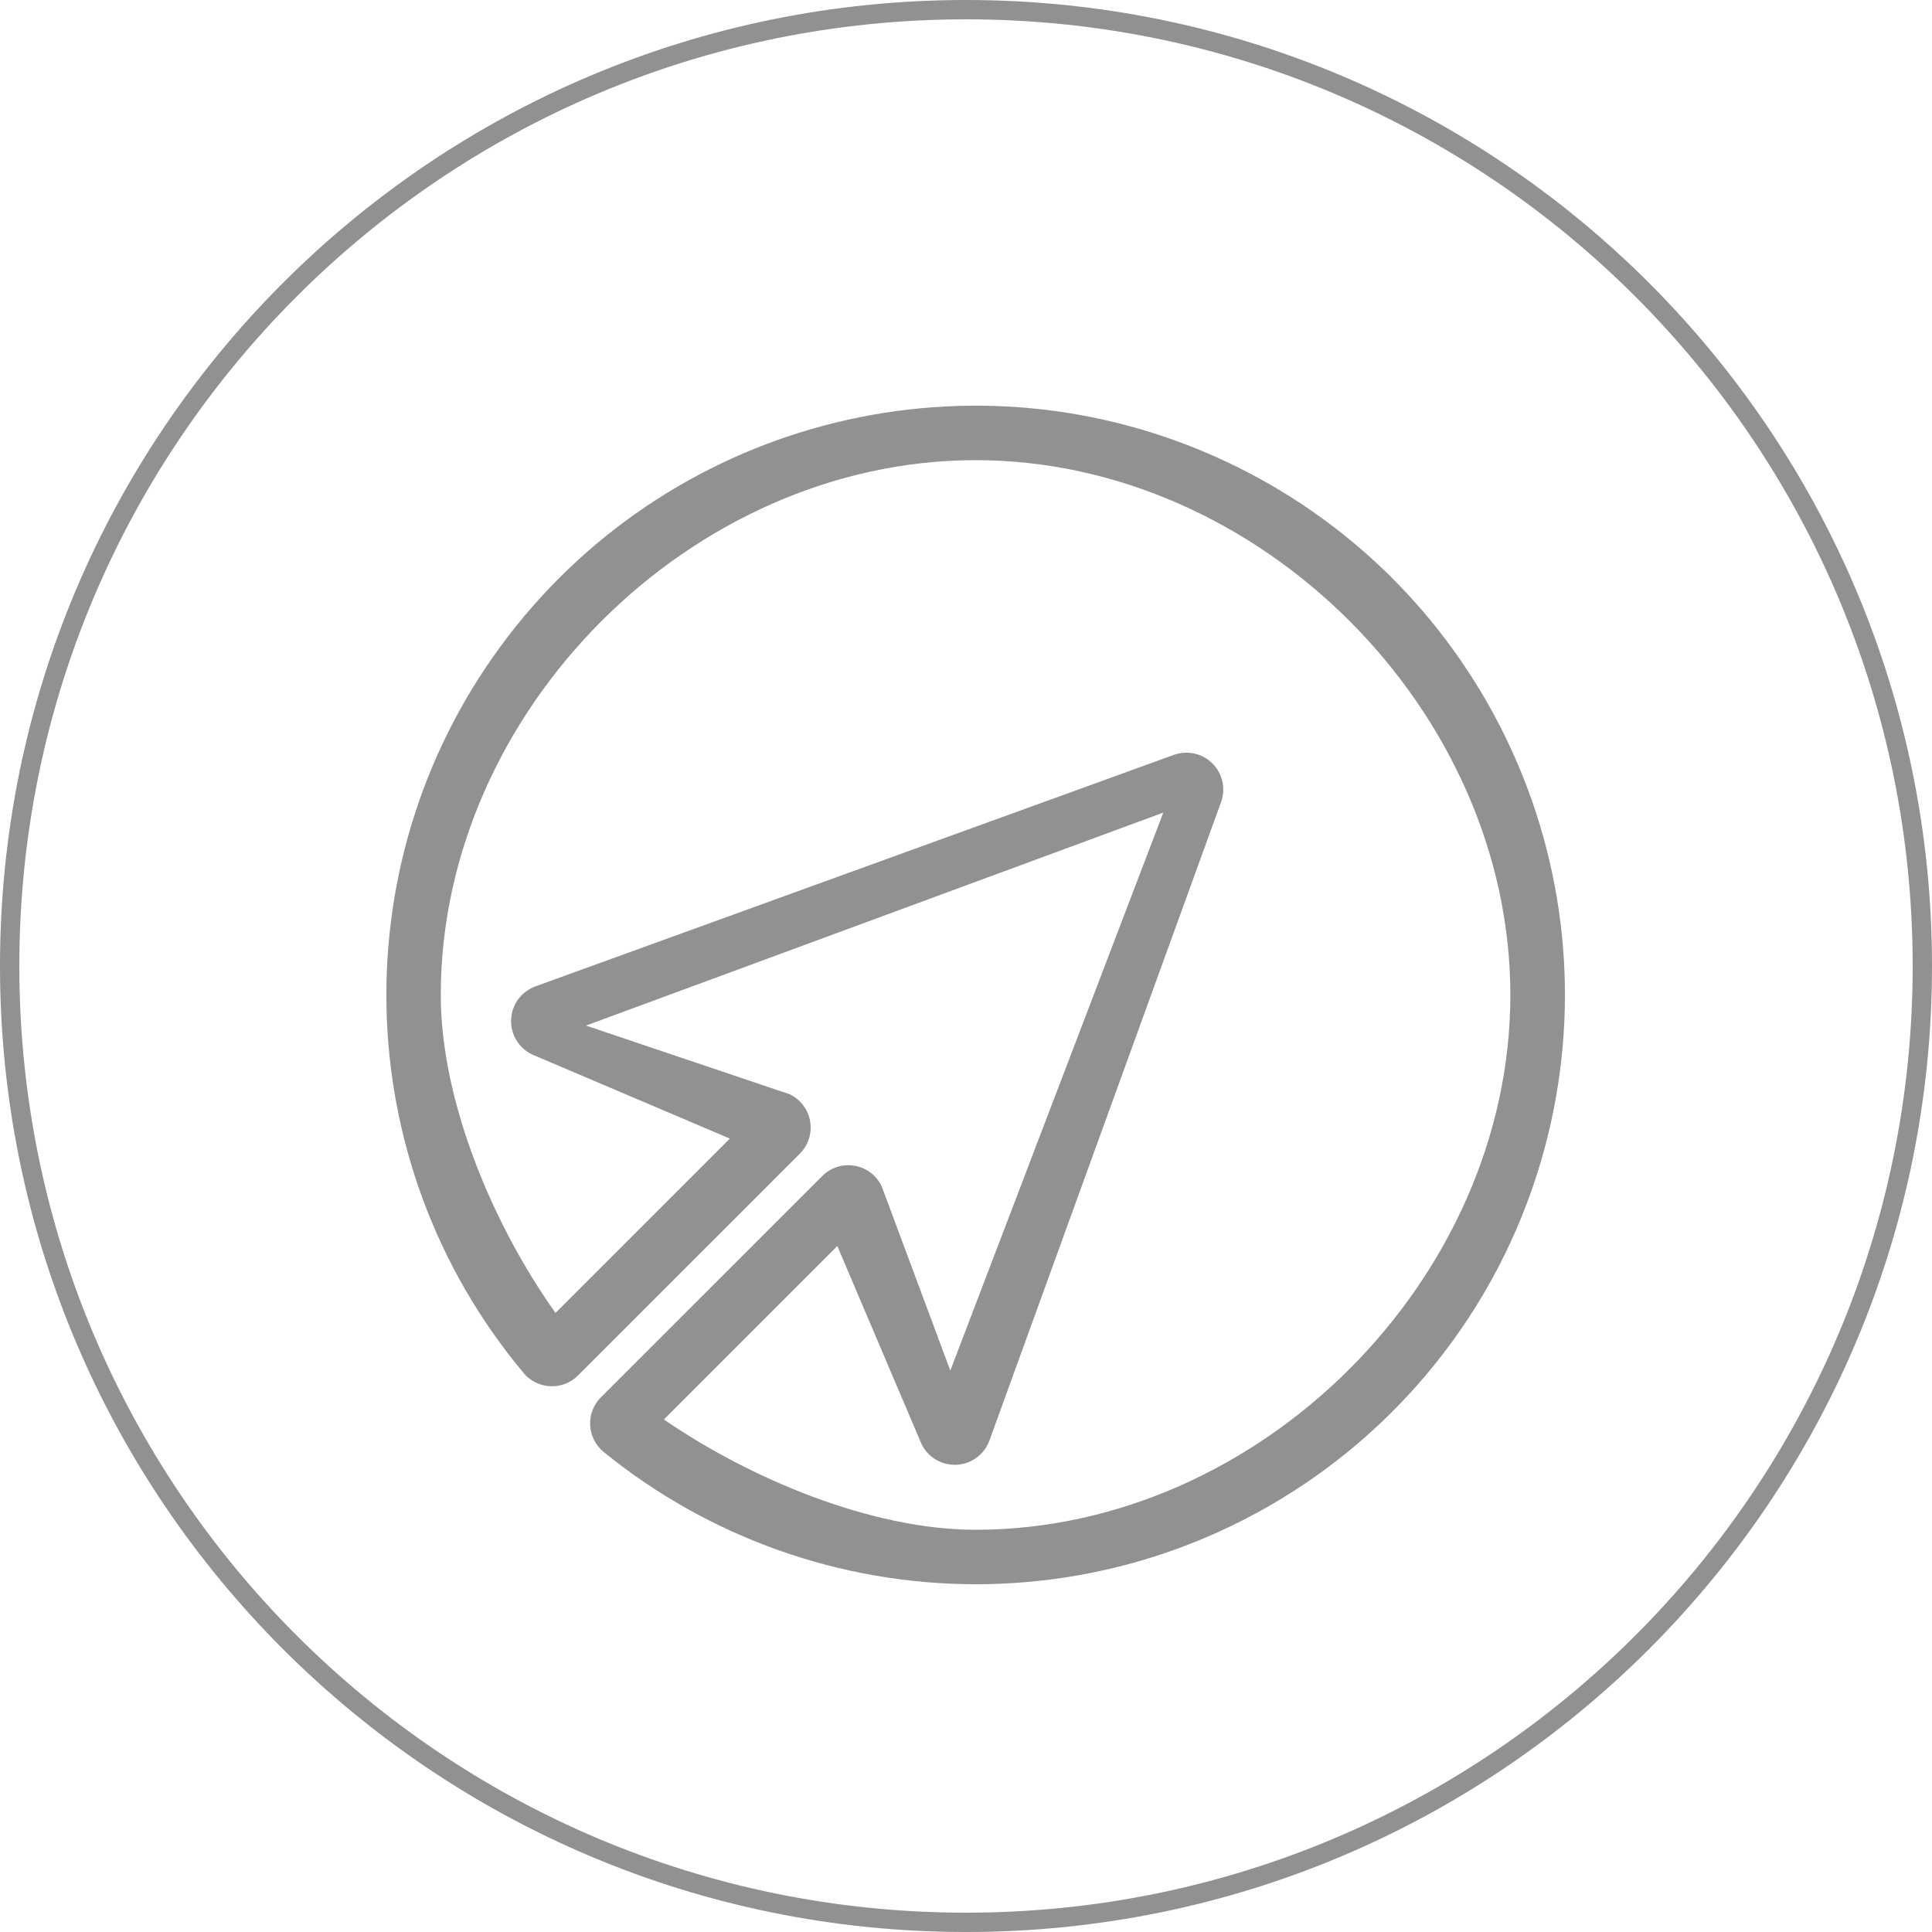
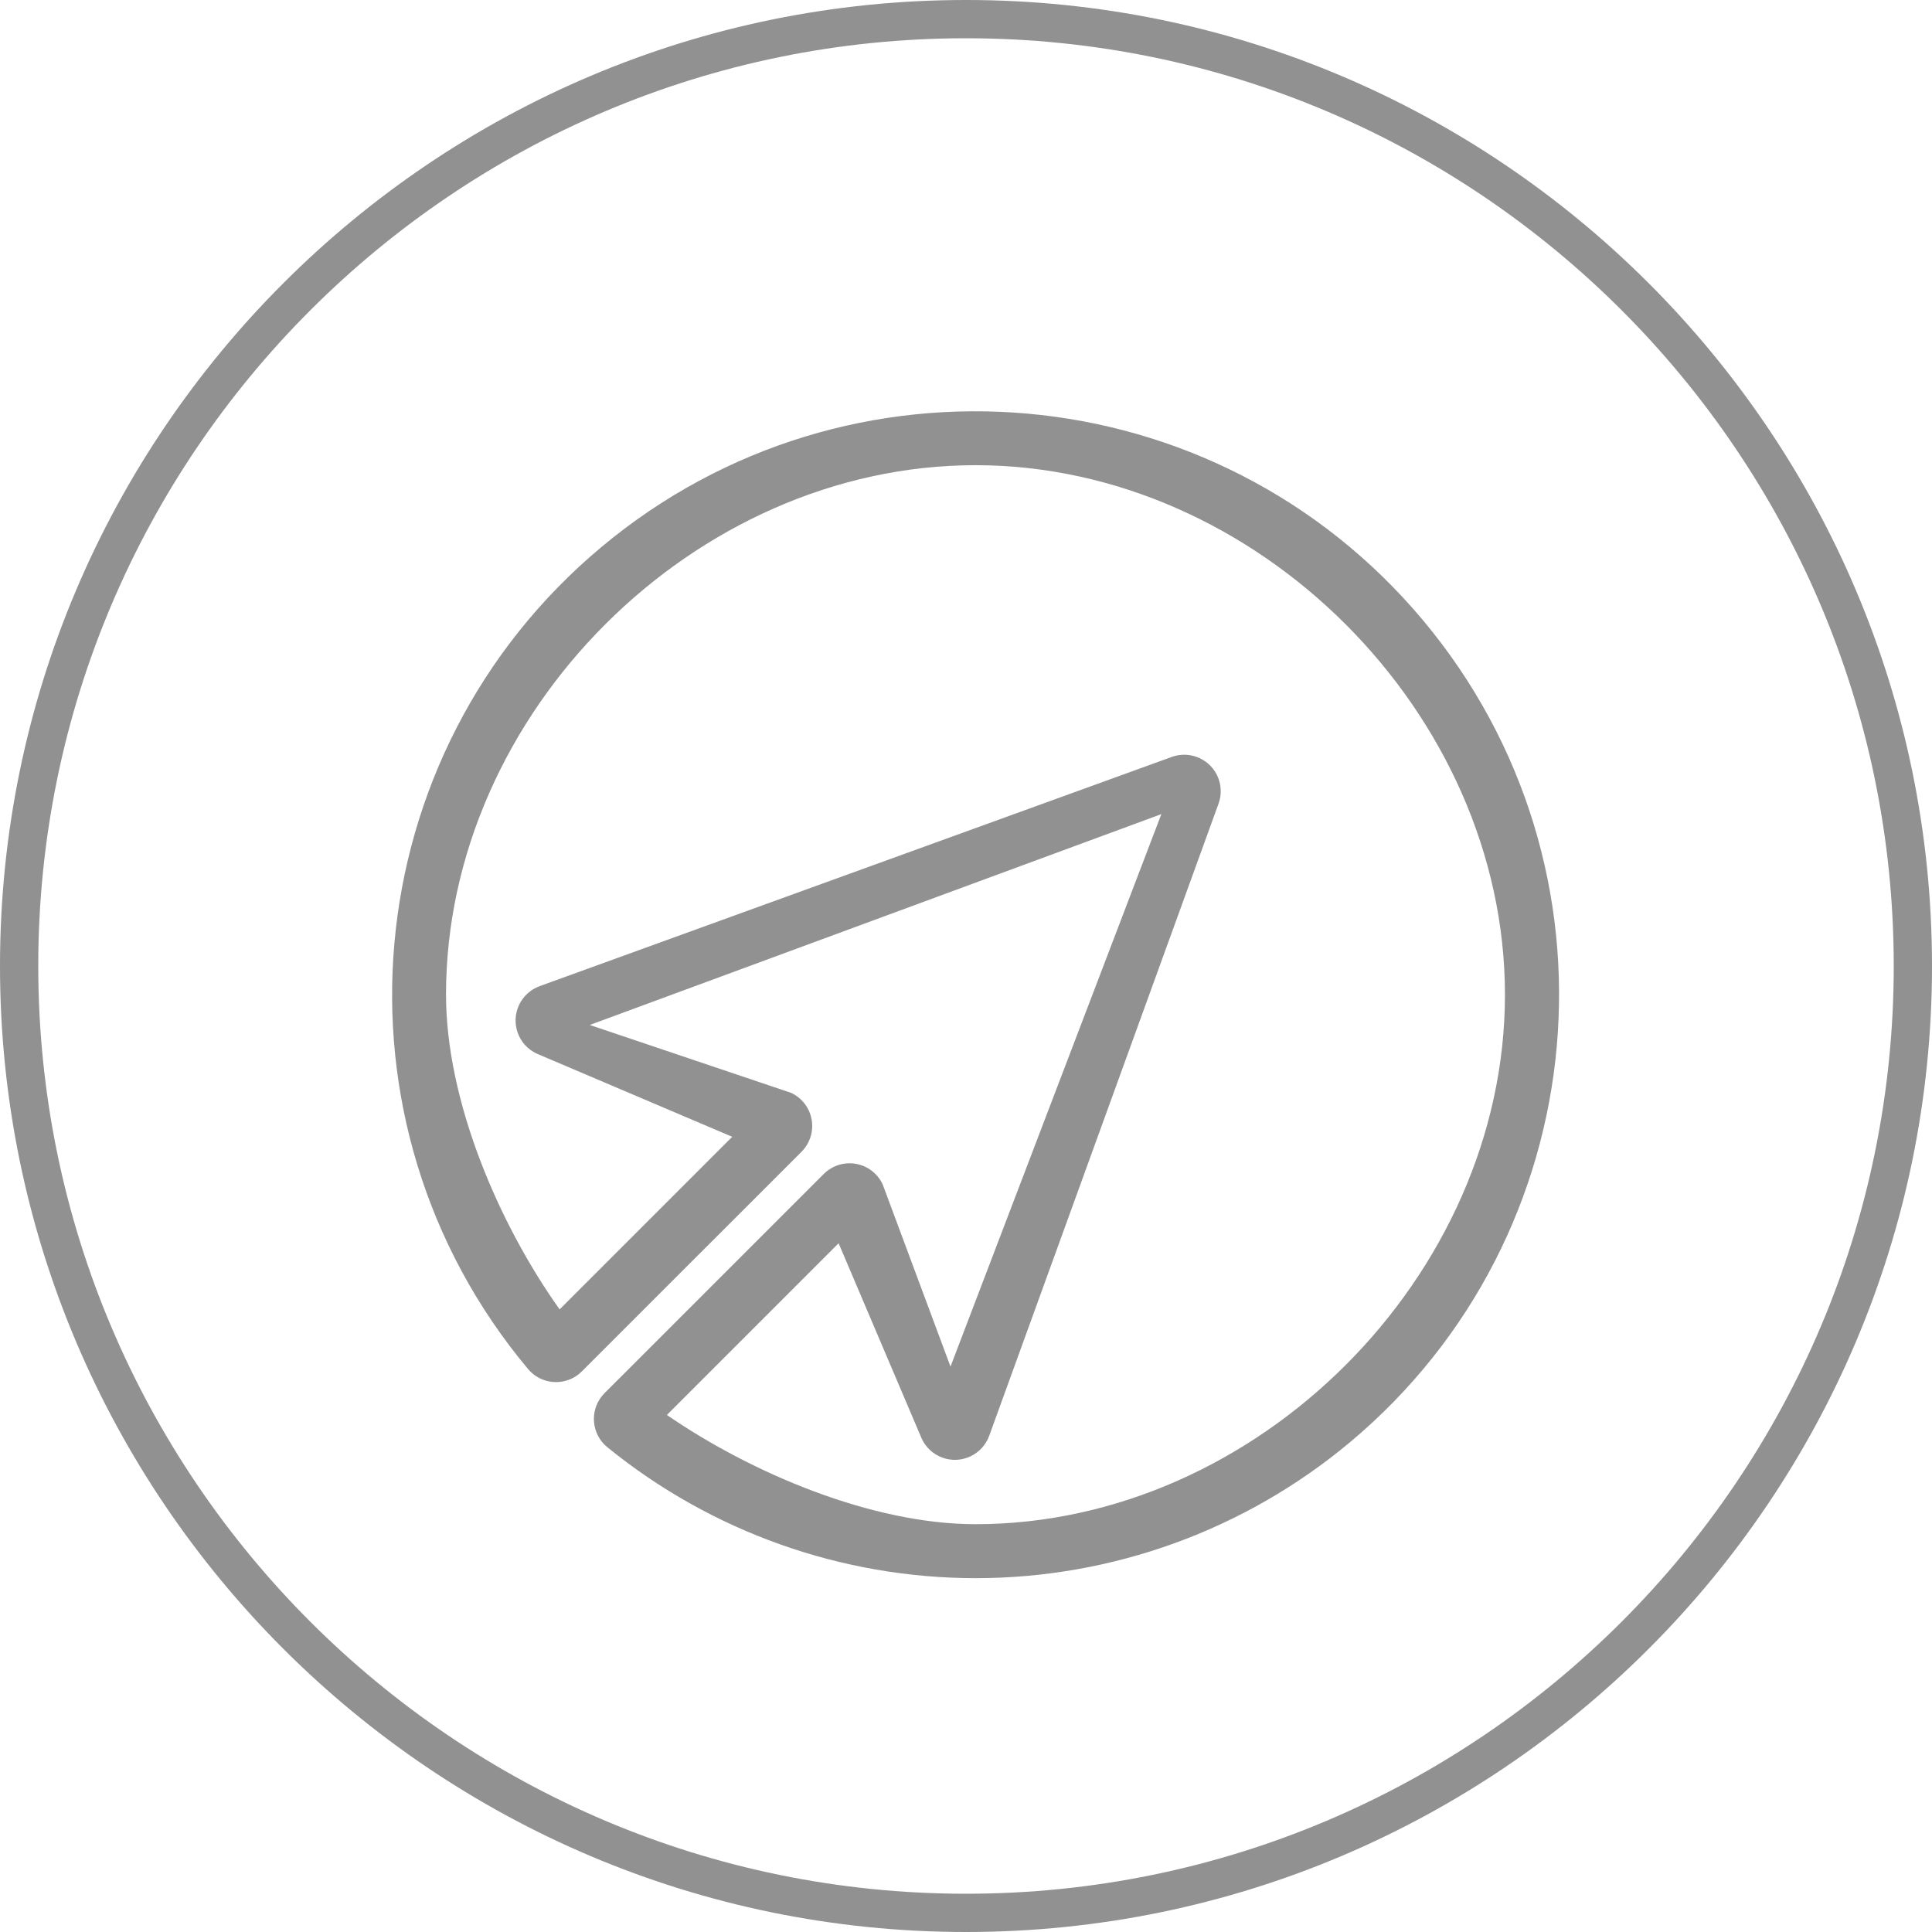
- <svg xmlns="http://www.w3.org/2000/svg" width="100" height="100" viewBox="0 0 100 100">
-   <defs>
-     <style>
-       .cls-1 {
-         fill: #919191;
-         fill-rule: evenodd;
-       }
-     </style>
-   </defs>
-   <path class="cls-1" d="M50,0A50,50,0,1,1,0,50,50,50,0,0,1,50,0Zm0,1A49,49,0,1,1,1,50,49,49,0,0,1,50,1Z" />
-   <path id="cursor" class="cls-1" d="M50.495,82a30.554,30.554,0,0,1-19.246-6.844,1.91,1.91,0,0,1-.145-2.832L42.56,60.871a1.908,1.908,0,0,1,3.078.537l3.55,9.533L60.212,42.06,30.331,53.084l10.533,3.551a1.909,1.909,0,0,1,.536,3.078L29.919,71.193a1.908,1.908,0,0,1-2.816-.125A30.5,30.5,0,1,1,50.495,82M34.363,73.471c4.43,3.048,10.727,5.71,16.132,5.71,14.711,0,27.681-12.97,27.681-27.681S65.206,23.818,50.495,23.818,22.814,36.788,22.814,51.5c0,5.549,2.741,11.963,5.939,16.457l9.024-9.024L27.548,54.582a1.912,1.912,0,0,1,.164-3.526L60.751,39.075A1.908,1.908,0,0,1,63.2,41.521L51.213,74.56a1.91,1.91,0,0,1-3.523.164L43.339,64.495Z" />
+ <svg xmlns="http://www.w3.org/2000/svg" version="1.1" id="Layer_1" x="0px" y="0px" width="500px" height="500px" viewBox="0 0 500 500" style="enable-background:new 0 0 500 500;" xml:space="preserve">
+   <style type="text/css">
+ 	.st0{fill:#919191;}
+ </style>
+   <g>
+     <path class="st0" d="M250,0C112.15,0,0,112.15,0,250s112.15,250,250,250s250-112.15,250-250S387.85,0,250,0z M250,9.9   c132.39,0,240.1,107.71,240.1,240.1S382.39,490.1,250,490.1S9.9,382.39,9.9,250S117.61,9.9,250,9.9z" />
+     <path class="st0" d="M137.23,354.93c3.69,3.68,9.67,3.68,13.36-0.02l56.84-56.83c0.77-0.77,1.41-1.67,1.87-2.66   c2.22-4.72,0.2-10.35-4.53-12.58l-52.14-17.58l147.93-54.57l-54.57,142.98l-17.57-47.19c-0.47-0.99-1.1-1.9-1.88-2.67   c-3.69-3.68-9.67-3.68-13.36,0.02l-56.71,56.7c-0.23,0.23-0.44,0.47-0.65,0.72c-3.3,4.05-2.68,10.01,1.37,13.3   c26.93,21.89,60.57,33.85,95.28,33.88c35.42,0,69.72-12.45,96.89-35.17c63.97-53.5,72.45-148.73,18.95-212.69   S219.56,88.11,155.6,141.61c-63.96,53.5-72.45,148.73-18.95,212.69C136.83,354.52,137.03,354.73,137.23,354.93z M252.45,120.39   c72.83,0,137.03,64.21,137.03,137.04s-64.21,137.03-137.03,137.03c-26.76,0-57.93-13.18-79.86-28.27l44.44-44.44l21.54,50.64   c1.07,2.26,2.98,4,5.33,4.85c4.91,1.78,10.33-0.76,12.11-5.67l59.34-163.56c0.77-2.1,0.76-4.4,0-6.49   c-1.8-4.9-7.22-7.41-12.12-5.62l-163.56,59.31c-2.35,0.85-4.26,2.6-5.33,4.85c-2.23,4.73-0.21,10.37,4.52,12.6l50.64,21.54   l-44.67,44.67c-15.83-22.25-29.4-54-29.4-81.47C115.42,184.59,179.62,120.39,252.45,120.39z" />
+   </g>
</svg>
